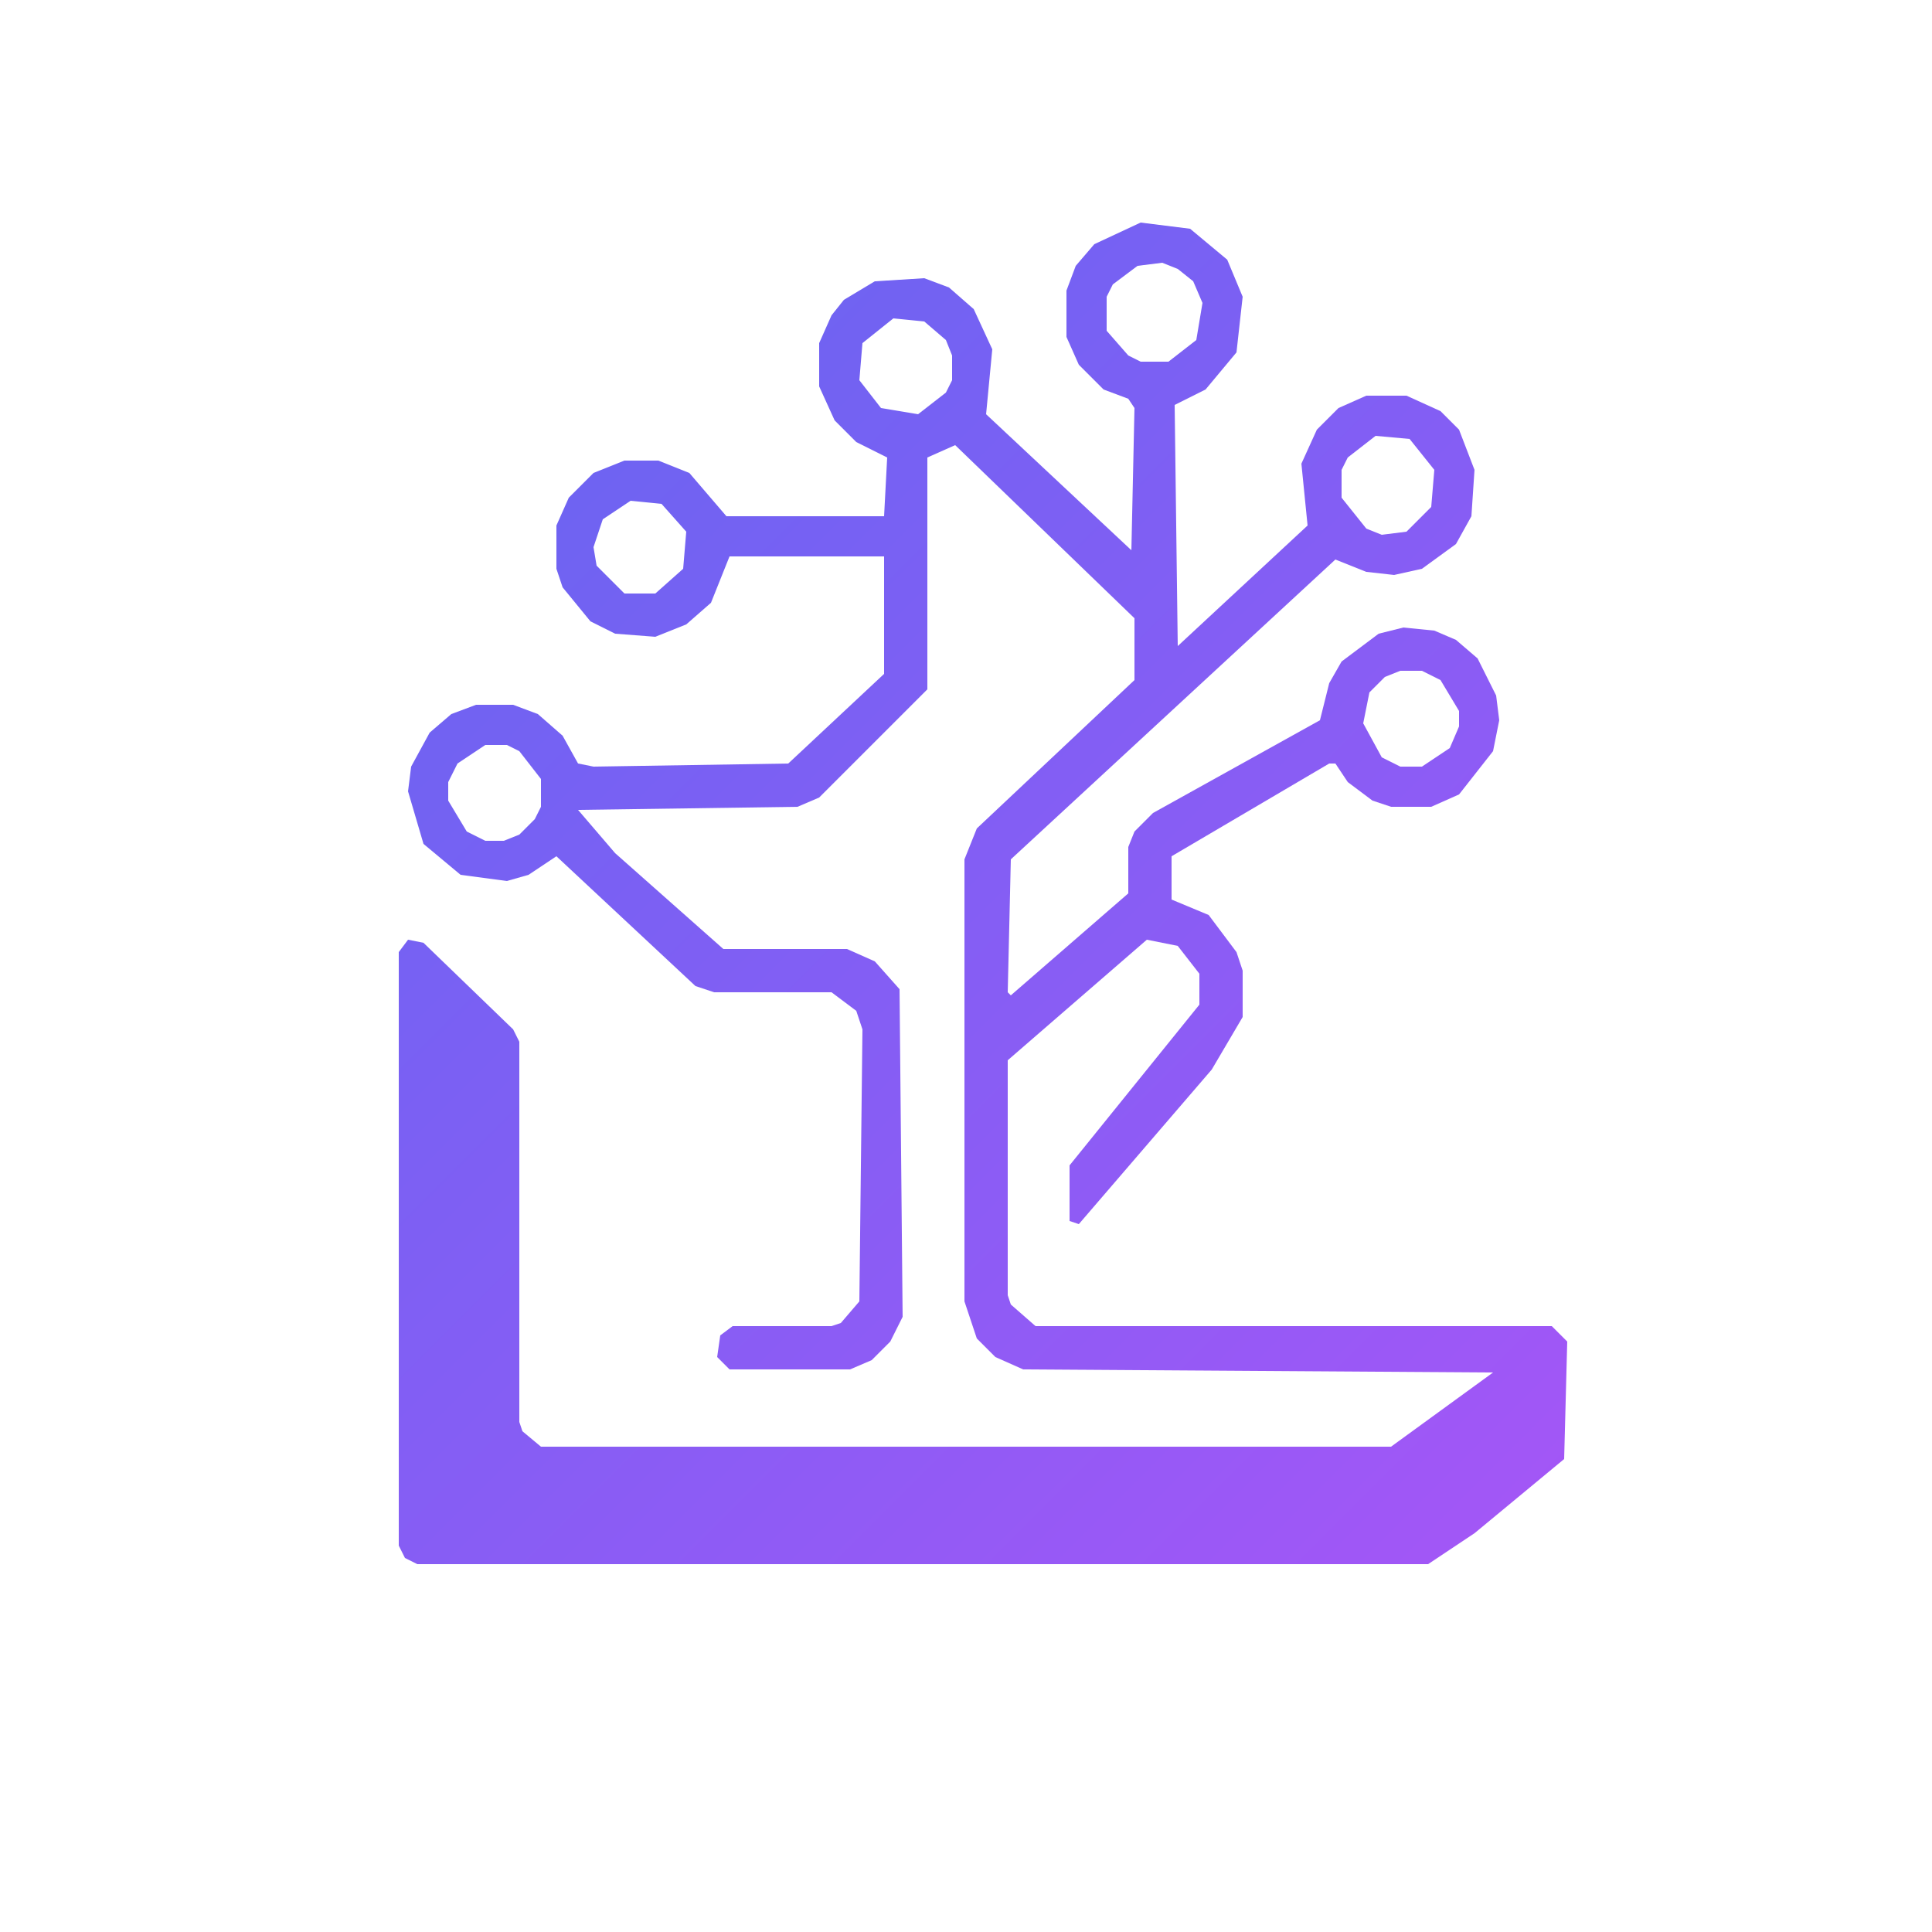
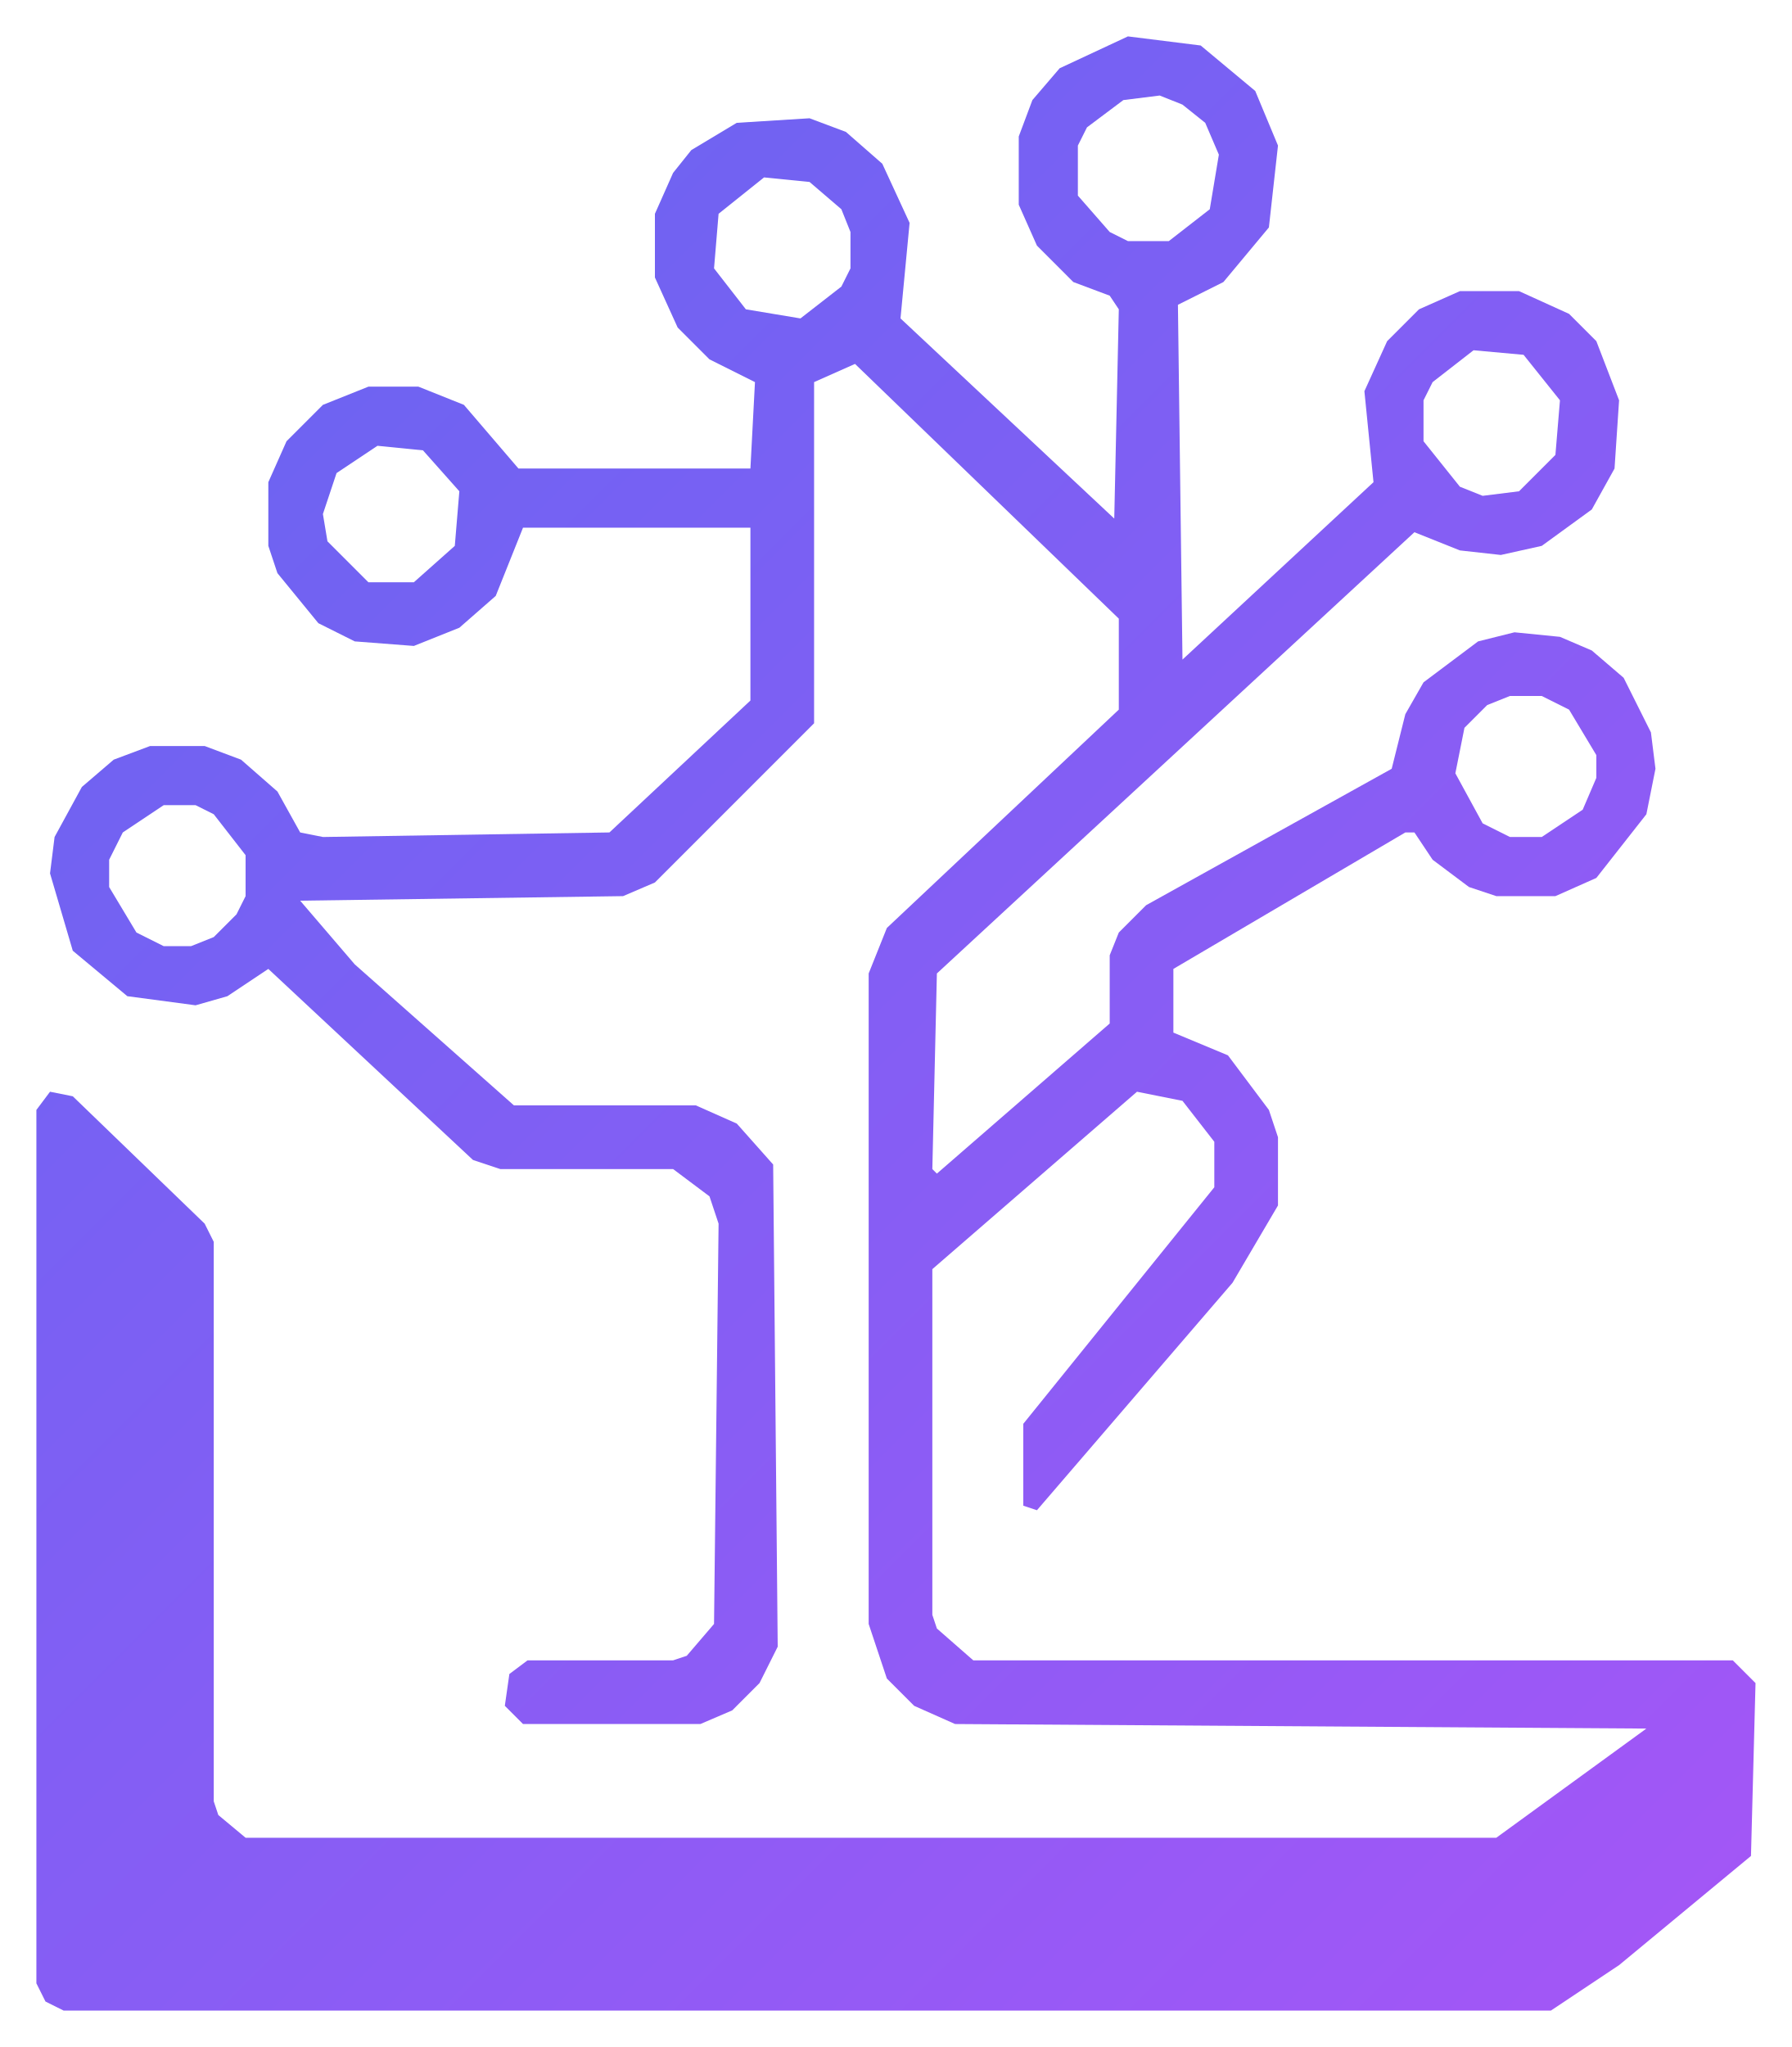
- <svg xmlns="http://www.w3.org/2000/svg" viewBox="0 0 625 625" fill="none">
+ <svg xmlns="http://www.w3.org/2000/svg" viewBox="121 64 394 450" fill="none">
  <defs>
    <linearGradient id="logoGradient" x1="100" y1="100" x2="525" y2="525" gradientUnits="userSpaceOnUse">
      <stop offset="0%" stop-color="#6366f1" />
      <stop offset="100%" stop-color="#a855f7" />
    </linearGradient>
  </defs>
  <g fill="url(#logoGradient)" fill-rule="evenodd">
    <path d="M 466.0,133.0 L 455.0,128.0 L 442.0,128.0 L 433.0,132.0 L 426.0,139.0 L 421.0,150.0 L 423.0,170.0 L 381.0,209.0 L 380.0,131.0 L 390.0,126.0 L 400.0,114.0 L 402.0,96.0 L 397.0,84.0 L 385.0,74.0 L 369.0,72.0 L 354.0,79.0 L 348.0,86.0 L 345.0,94.0 L 345.0,109.0 L 349.0,118.0 L 357.0,126.0 L 365.0,129.0 L 367.0,132.0 L 366.0,178.0 L 319.0,134.0 L 321.0,113.0 L 315.0,100.0 L 307.0,93.0 L 299.0,90.0 L 283.0,91.0 L 273.0,97.0 L 269.0,102.0 L 265.0,111.0 L 265.0,125.0 L 270.0,136.0 L 277.0,143.0 L 287.0,148.0 L 286.0,167.0 L 235.0,167.0 L 223.0,153.0 L 213.0,149.0 L 202.0,149.0 L 192.0,153.0 L 184.0,161.0 L 180.0,170.0 L 180.0,184.0 L 182.0,190.0 L 191.0,201.0 L 199.0,205.0 L 212.0,206.0 L 222.0,202.0 L 230.0,195.0 L 236.0,180.0 L 286.0,180.0 L 286.0,218.0 L 255.0,247.0 L 192.0,248.0 L 187.0,247.0 L 182.0,238.0 L 174.0,231.0 L 166.0,228.0 L 154.0,228.0 L 146.0,231.0 L 139.0,237.0 L 133.0,248.0 L 132.0,256.0 L 137.0,273.0 L 149.0,283.0 L 164.0,285.0 L 171.0,283.0 L 180.0,277.0 L 225.0,319.0 L 231.0,321.0 L 269.0,321.0 L 277.0,327.0 L 279.0,333.0 L 278.0,421.0 L 272.0,428.0 L 269.0,429.0 L 237.0,429.0 L 233.0,432.0 L 232.0,439.0 L 236.0,443.0 L 275.0,443.0 L 282.0,440.0 L 288.0,434.0 L 292.0,426.0 L 291.0,320.0 L 283.0,311.0 L 274.0,307.0 L 234.0,307.0 L 199.0,276.0 L 187.0,262.0 L 258.0,261.0 L 265.0,258.0 L 300.0,223.0 L 300.0,148.0 L 309.0,144.0 L 367.0,200.0 L 367.0,220.0 L 316.0,268.0 L 312.0,278.0 L 312.0,421.0 L 316.0,433.0 L 322.0,439.0 L 331.0,443.0 L 483.0,444.0 L 450.0,468.0 L 175.0,468.0 L 169.0,463.0 L 168.0,460.0 L 168.0,337.0 L 166.0,333.0 L 137.0,305.0 L 132.0,304.0 L 129.0,308.0 L 129.0,500.0 L 131.0,504.0 L 135.0,506.0 L 462.0,506.0 L 477.0,496.0 L 506.0,472.0 L 507.0,434.0 L 502.0,429.0 L 335.0,429.0 L 327.0,422.0 L 326.0,419.0 L 326.0,343.0 L 371.0,304.0 L 381.0,306.0 L 388.0,315.0 L 388.0,325.0 L 346.0,377.0 L 346.0,395.0 L 349.0,396.0 L 392.0,346.0 L 402.0,329.0 L 402.0,314.0 L 400.0,308.0 L 391.0,296.0 L 379.0,291.0 L 379.0,277.0 L 430.0,247.0 L 432.0,247.0 L 436.0,253.0 L 444.0,259.0 L 450.0,261.0 L 463.0,261.0 L 472.0,257.0 L 483.0,243.0 L 485.0,233.0 L 484.0,225.0 L 478.0,213.0 L 471.0,207.0 L 464.0,204.0 L 454.0,203.0 L 446.0,205.0 L 434.0,214.0 L 430.0,221.0 L 427.0,233.0 L 373.0,263.0 L 367.0,269.0 L 365.0,274.0 L 365.0,289.0 L 327.0,322.0 L 326.0,321.0 L 327.0,278.0 L 432.0,181.0 L 442.0,185.0 L 451.0,186.0 L 460.0,184.0 L 471.0,176.0 L 476.0,167.0 L 477.0,152.0 L 472.0,139.0 Z M 157.0,241.0 L 164.0,241.0 L 168.0,243.0 L 175.0,252.0 L 175.0,261.0 L 173.0,265.0 L 168.0,270.0 L 163.0,272.0 L 157.0,272.0 L 151.0,269.0 L 145.0,259.0 L 145.0,253.0 L 148.0,247.0 Z M 453.0,217.0 L 460.0,217.0 L 466.0,220.0 L 472.0,230.0 L 472.0,235.0 L 469.0,242.0 L 460.0,248.0 L 453.0,248.0 L 447.0,245.0 L 441.0,234.0 L 443.0,224.0 L 448.0,219.0 Z M 204.0,162.0 L 214.0,163.0 L 222.0,172.0 L 221.0,184.0 L 212.0,192.0 L 202.0,192.0 L 193.0,183.0 L 192.0,177.0 L 195.0,168.0 Z M 445.0,141.0 L 456.0,142.0 L 464.0,152.0 L 463.0,164.0 L 455.0,172.0 L 447.0,173.0 L 442.0,171.0 L 434.0,161.0 L 434.0,152.0 L 436.0,148.0 Z M 289.0,103.0 L 299.0,104.0 L 306.0,110.0 L 308.0,115.0 L 308.0,123.0 L 306.0,127.0 L 297.0,134.0 L 285.0,132.0 L 278.0,123.0 L 279.0,111.0 Z M 368.0,86.0 L 376.0,85.0 L 381.0,87.0 L 386.0,91.0 L 389.0,98.0 L 387.0,110.0 L 378.0,117.0 L 369.0,117.0 L 365.0,115.0 L 358.0,107.0 L 358.0,96.0 L 360.0,92.0 Z" />
  </g>
</svg>
